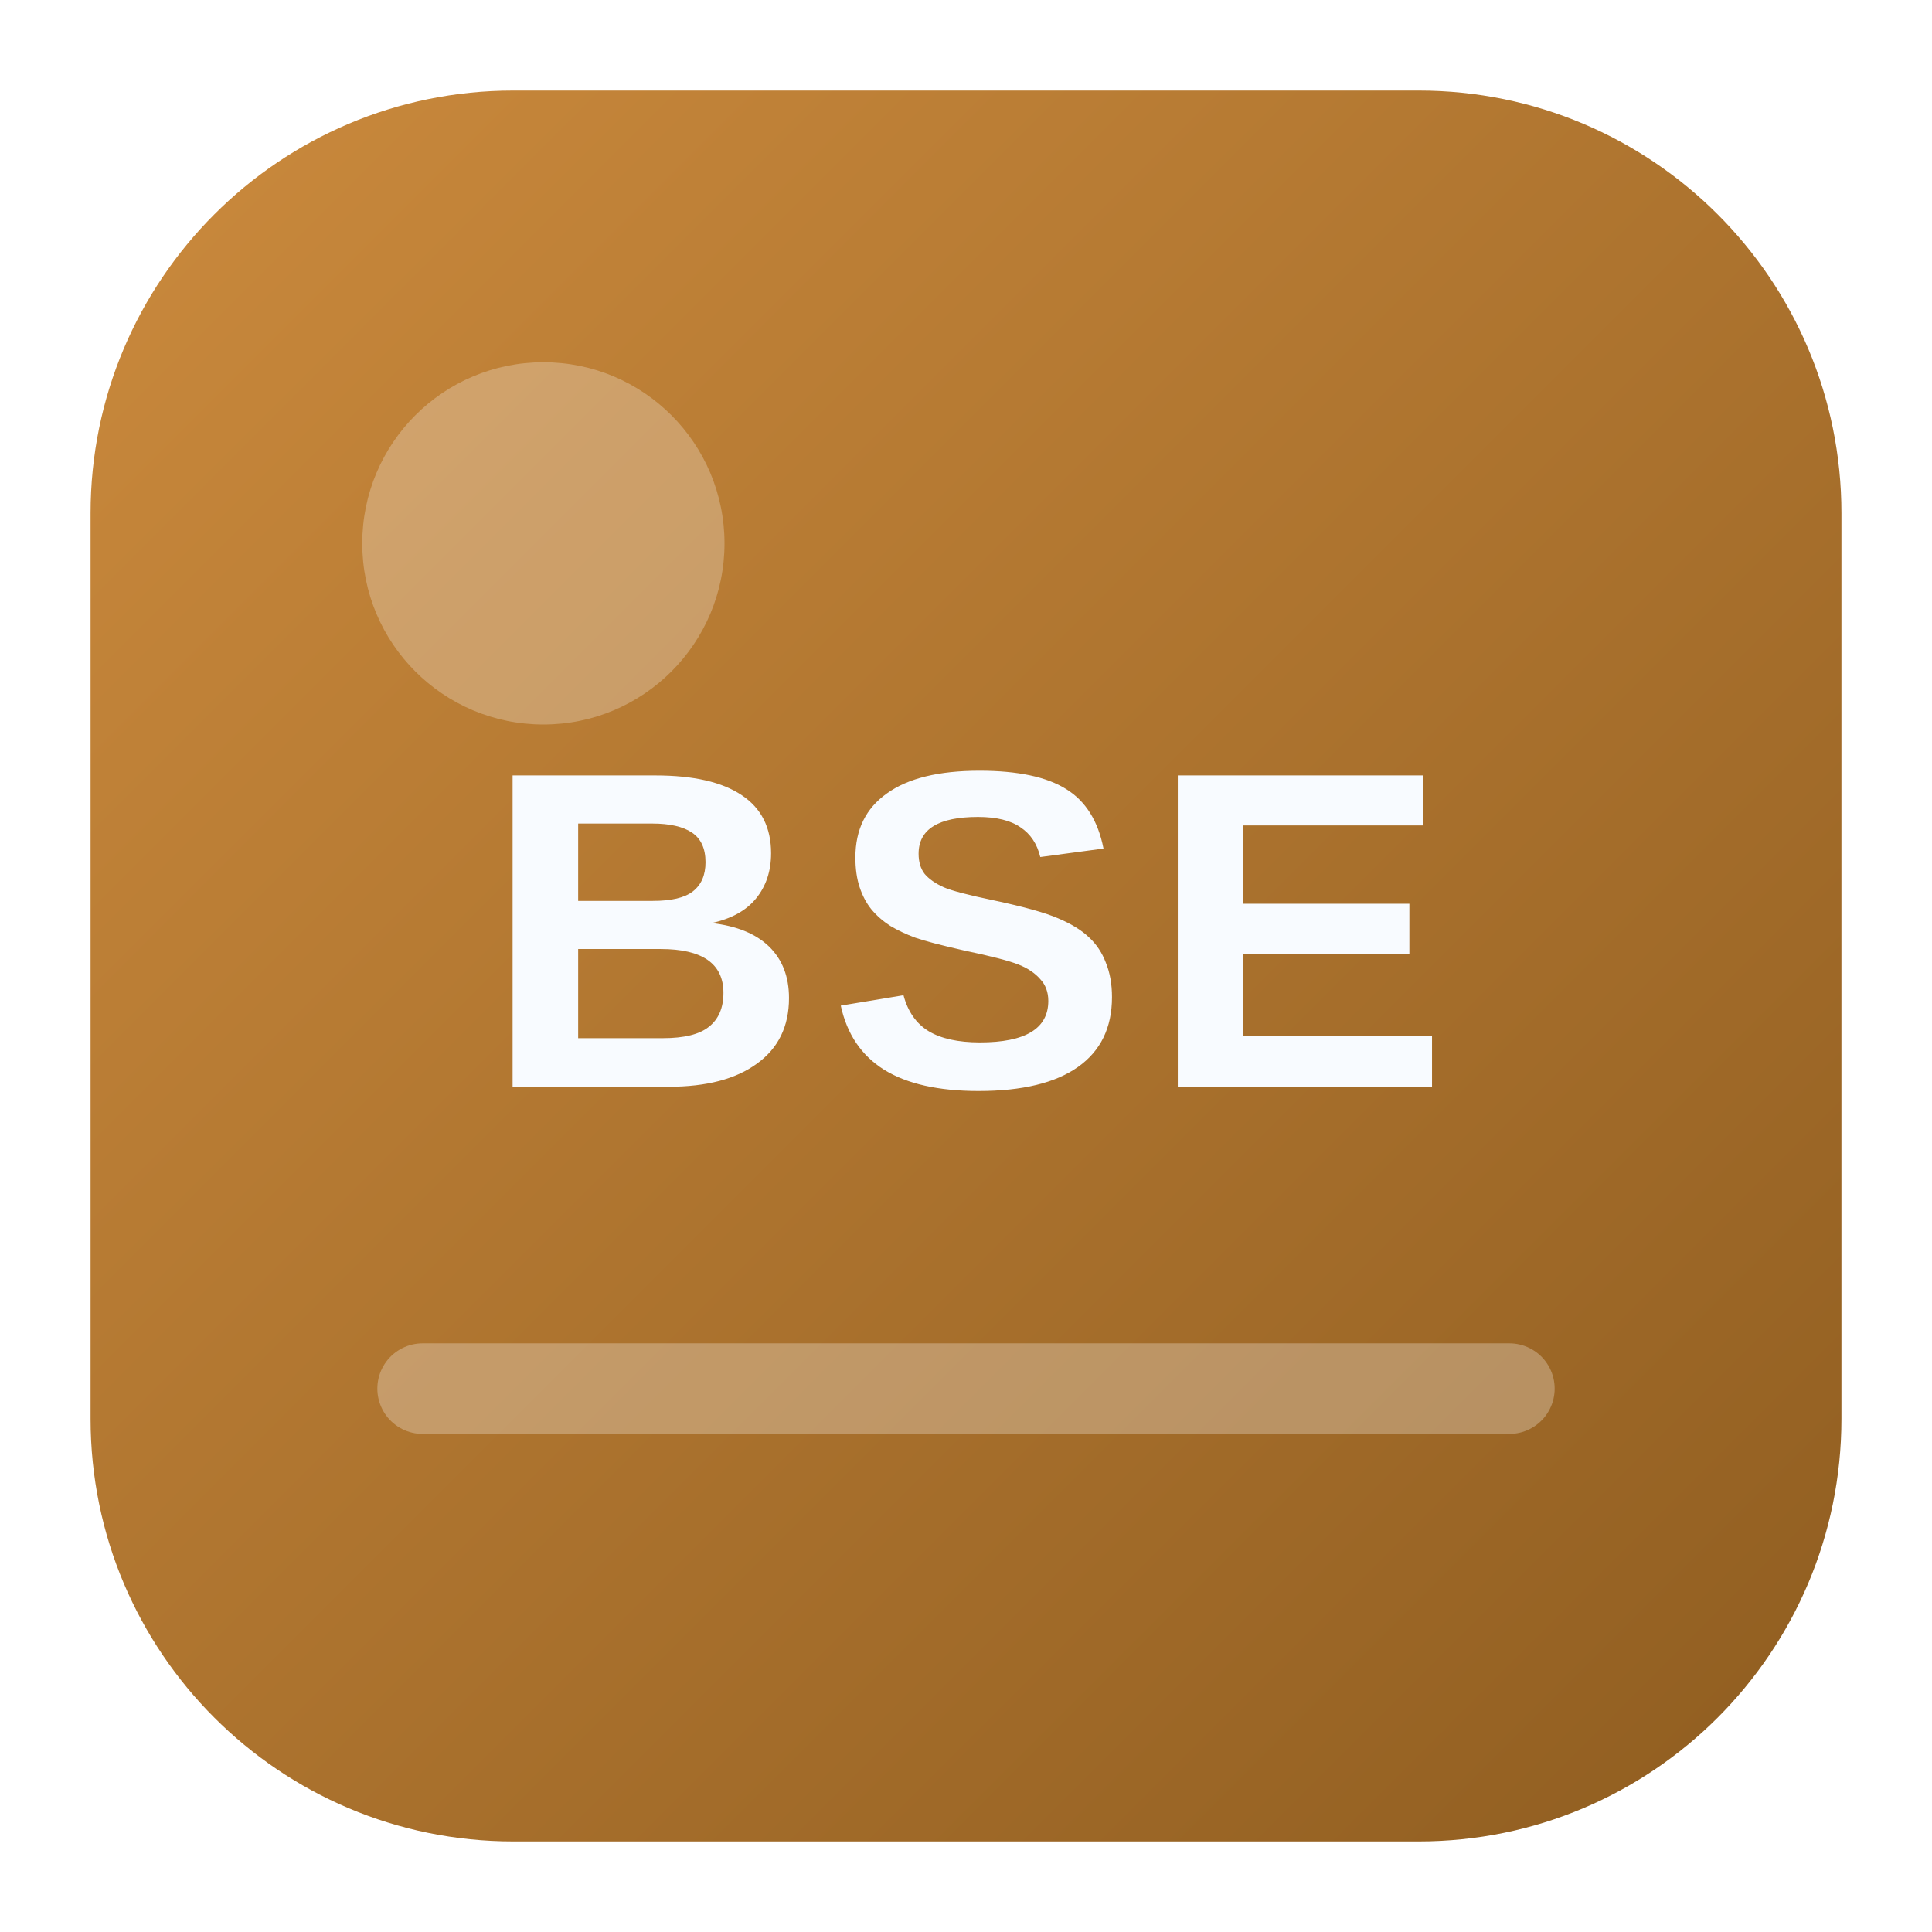
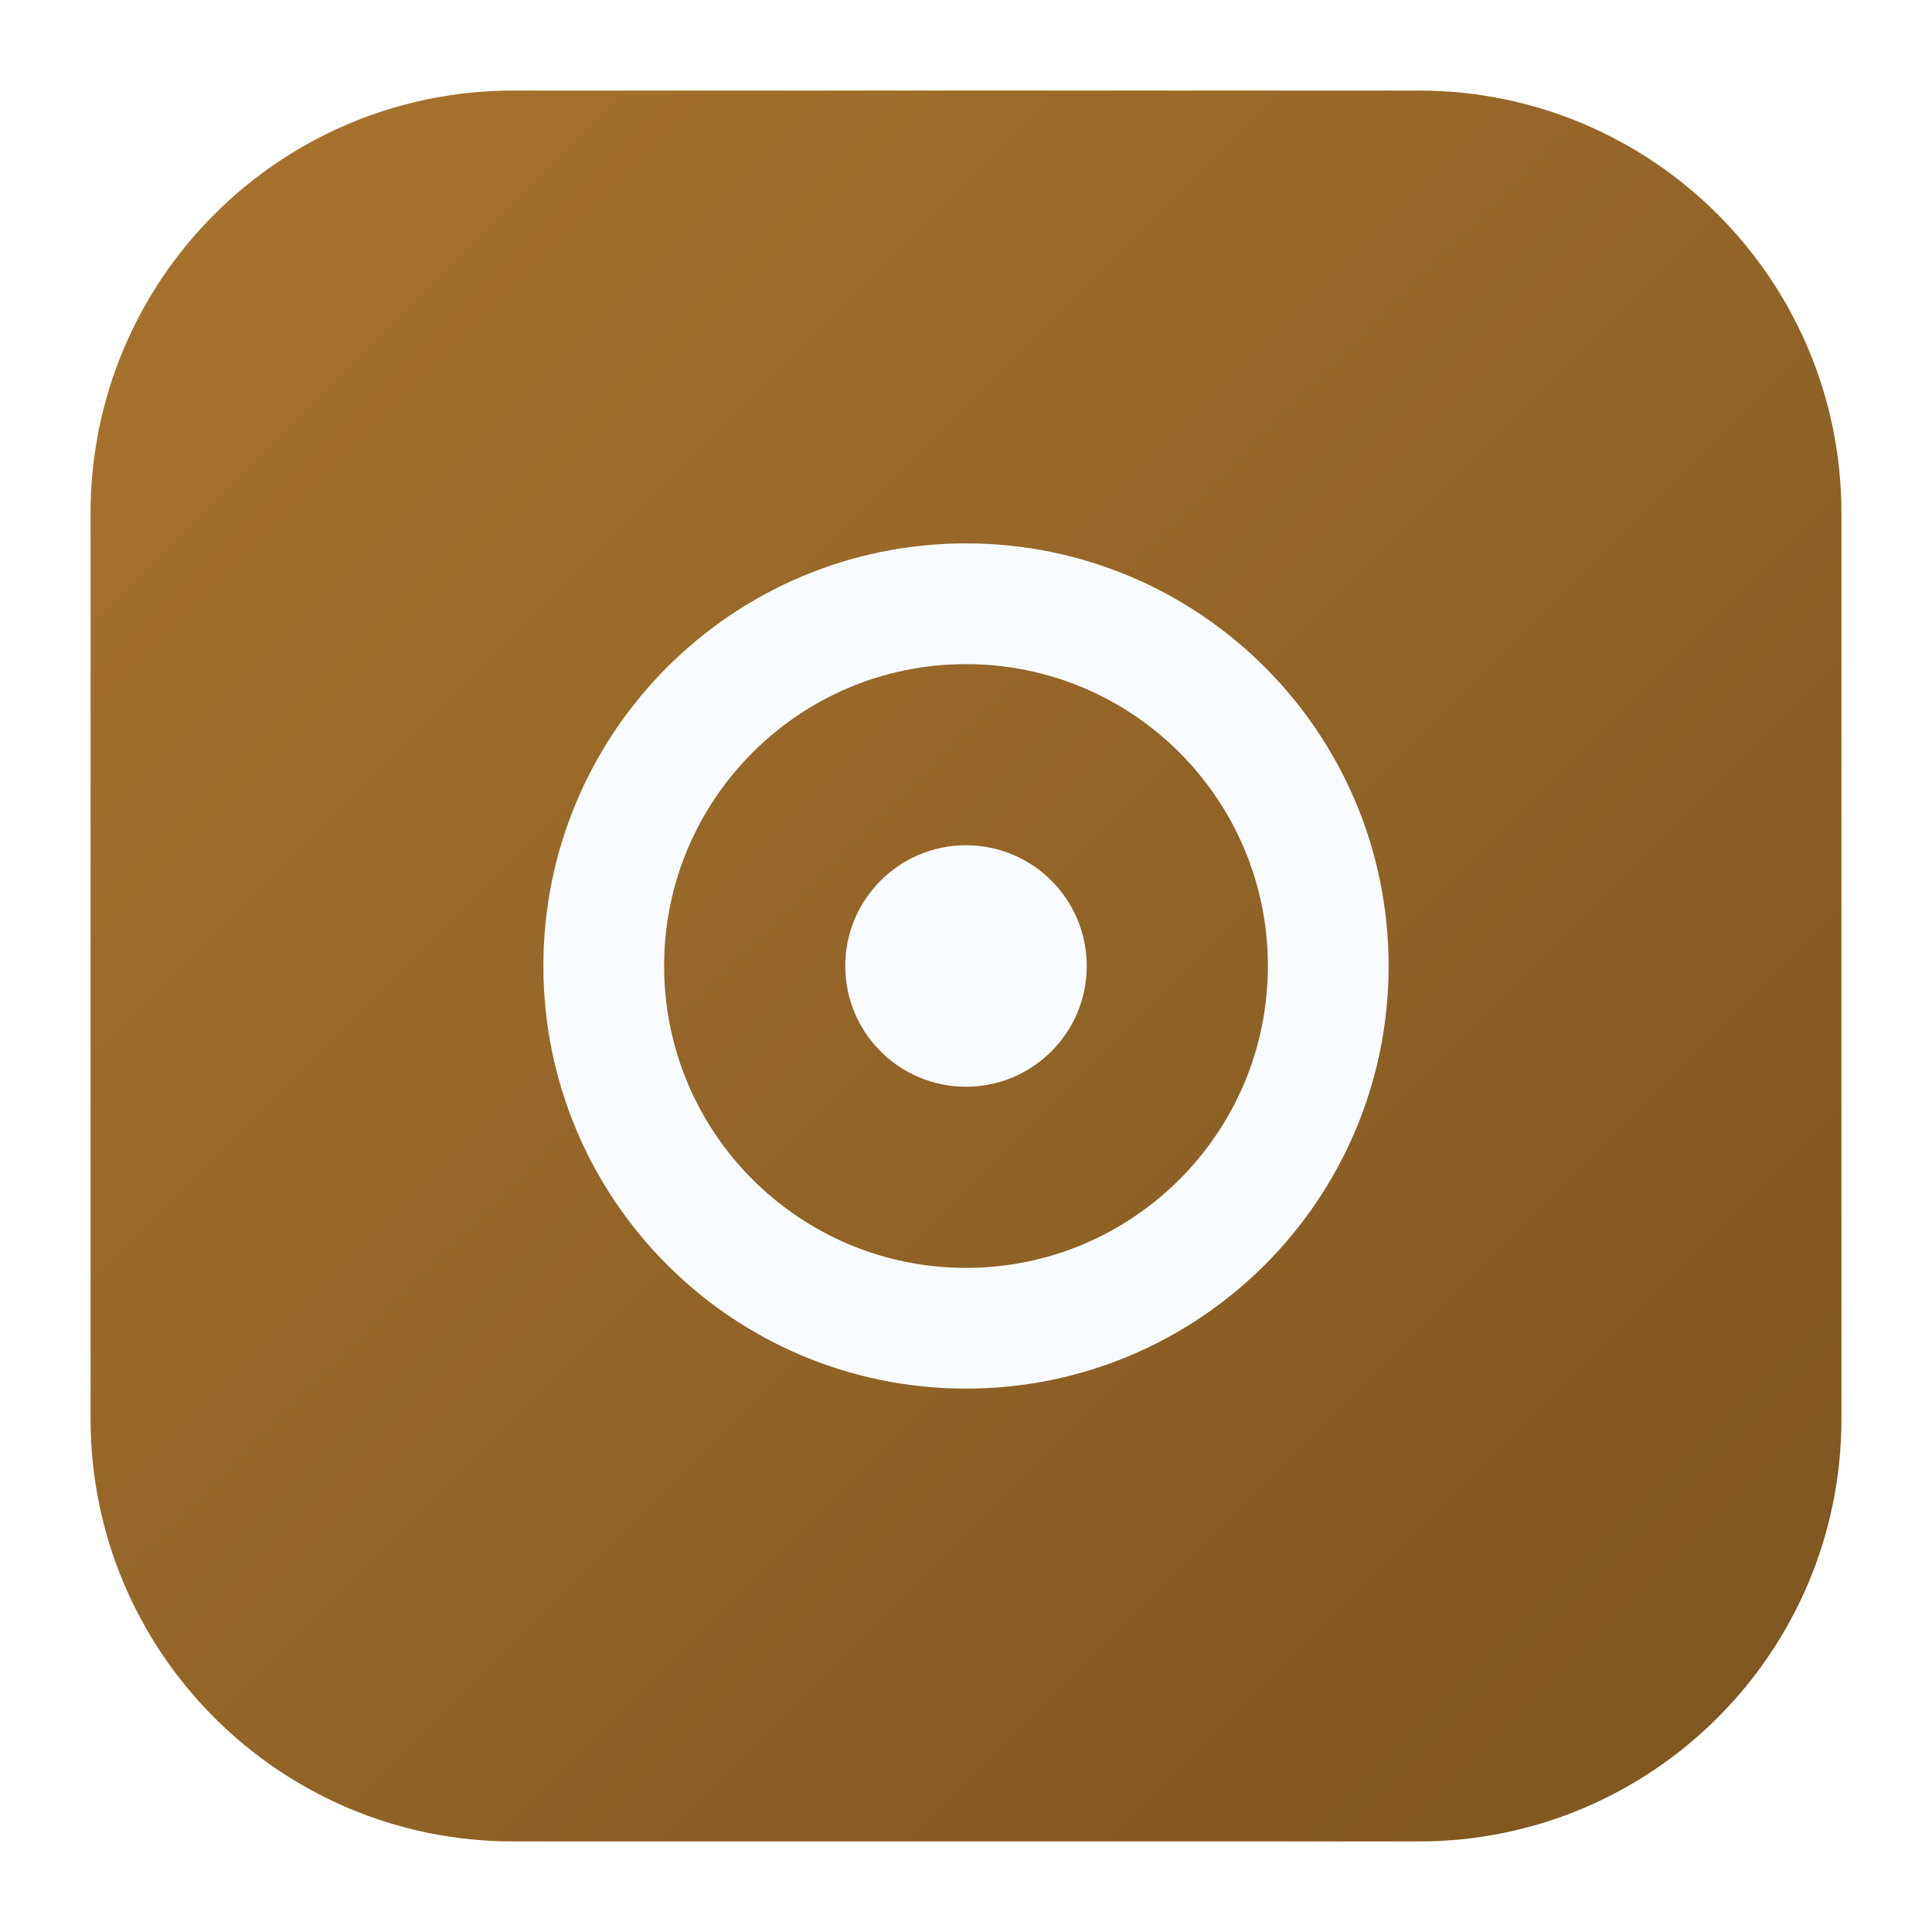
<svg xmlns="http://www.w3.org/2000/svg" viewBox="0 0 64 64" role="img" aria-label="Bose logo">
  <defs>
    <linearGradient id="g" x1="0" y1="0" x2="1" y2="1">
-       <stop offset="0" stop-color="#cb8a3d" />
-       <stop offset="1" stop-color="#8f5d20" />
+       <stop offset="0" stop-color="#a8742e" />
+       <stop offset="1" stop-color="#7d551f" />
    </linearGradient>
  </defs>
  <rect x="3" y="3" width="58" height="58" rx="14" fill="url(#g)" />
-   <circle cx="18" cy="18" r="6" fill="rgba(255,255,255,.26)" />
-   <path d="M14 46h36" stroke="rgba(255,255,255,.28)" stroke-width="3" stroke-linecap="round" />
-   <text x="32" y="36" text-anchor="middle" fill="#f8fbff" font-family="Arial, sans-serif" font-size="15" font-weight="900" letter-spacing=".6">BSE</text>
+   <circle cx="32" cy="32" r="12" fill="none" stroke="#f8fbff" stroke-width="4" />
+   <circle cx="32" cy="32" r="4" fill="#f8fbff" />
</svg>
